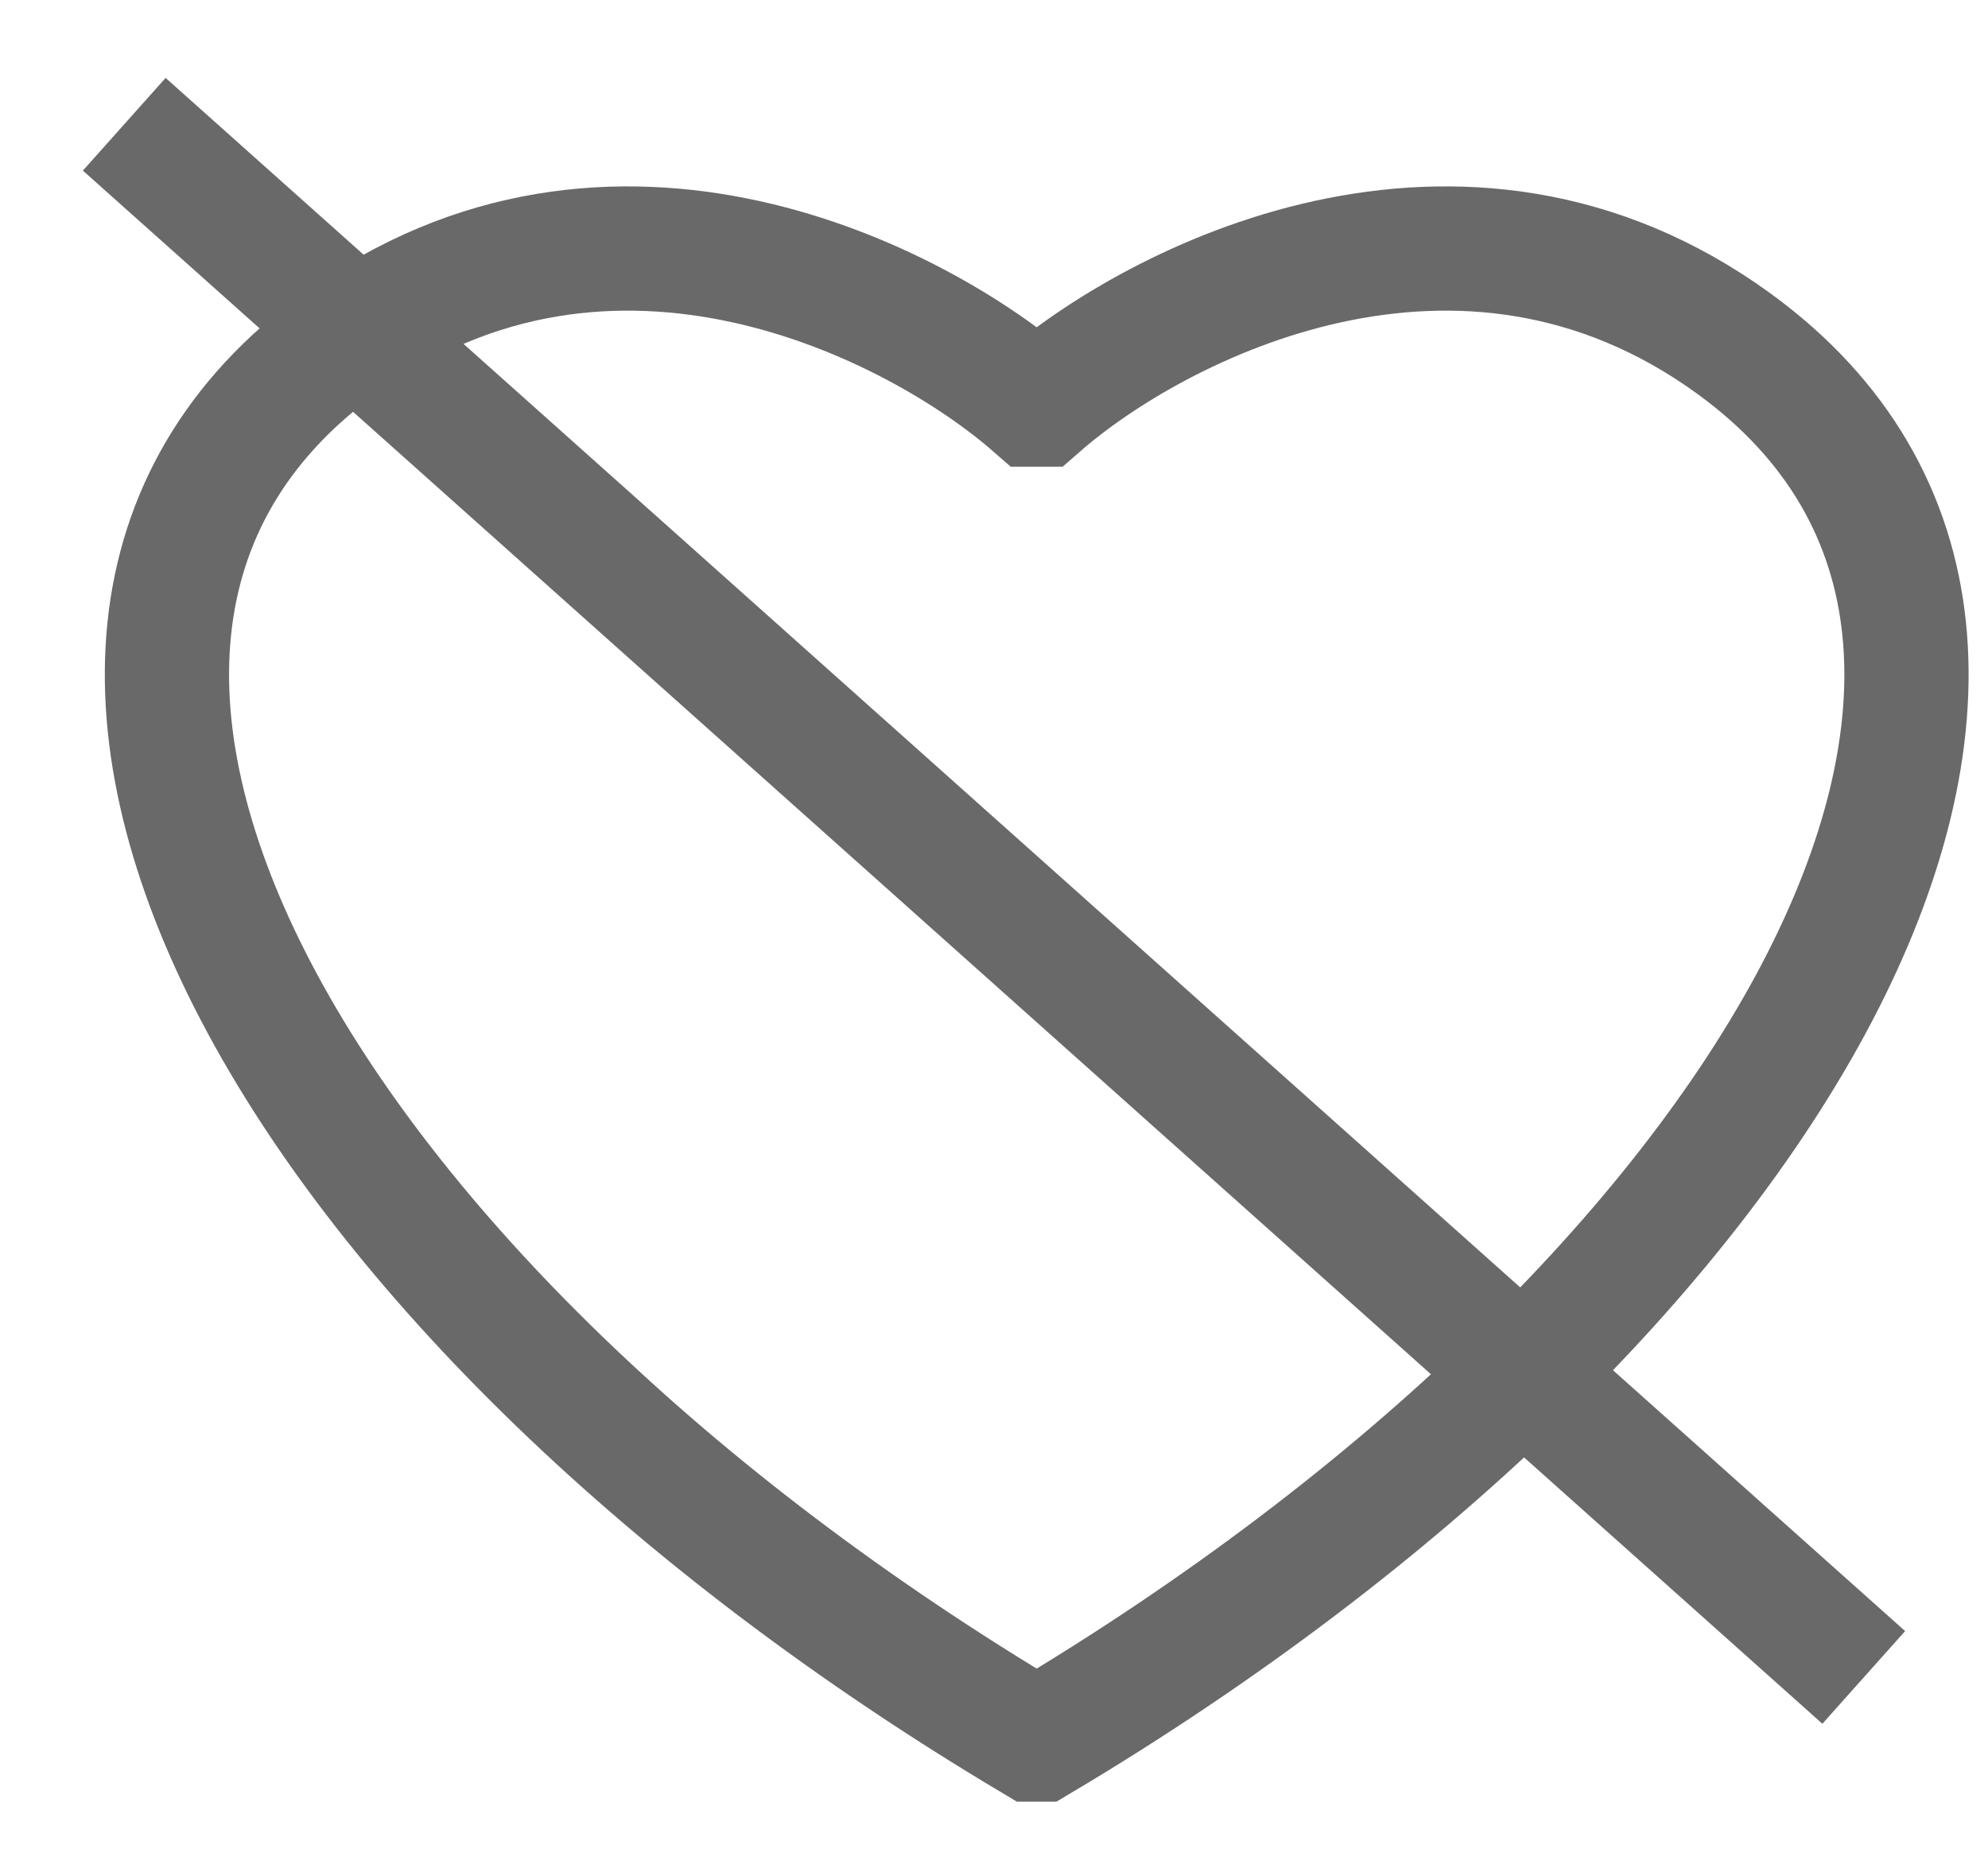
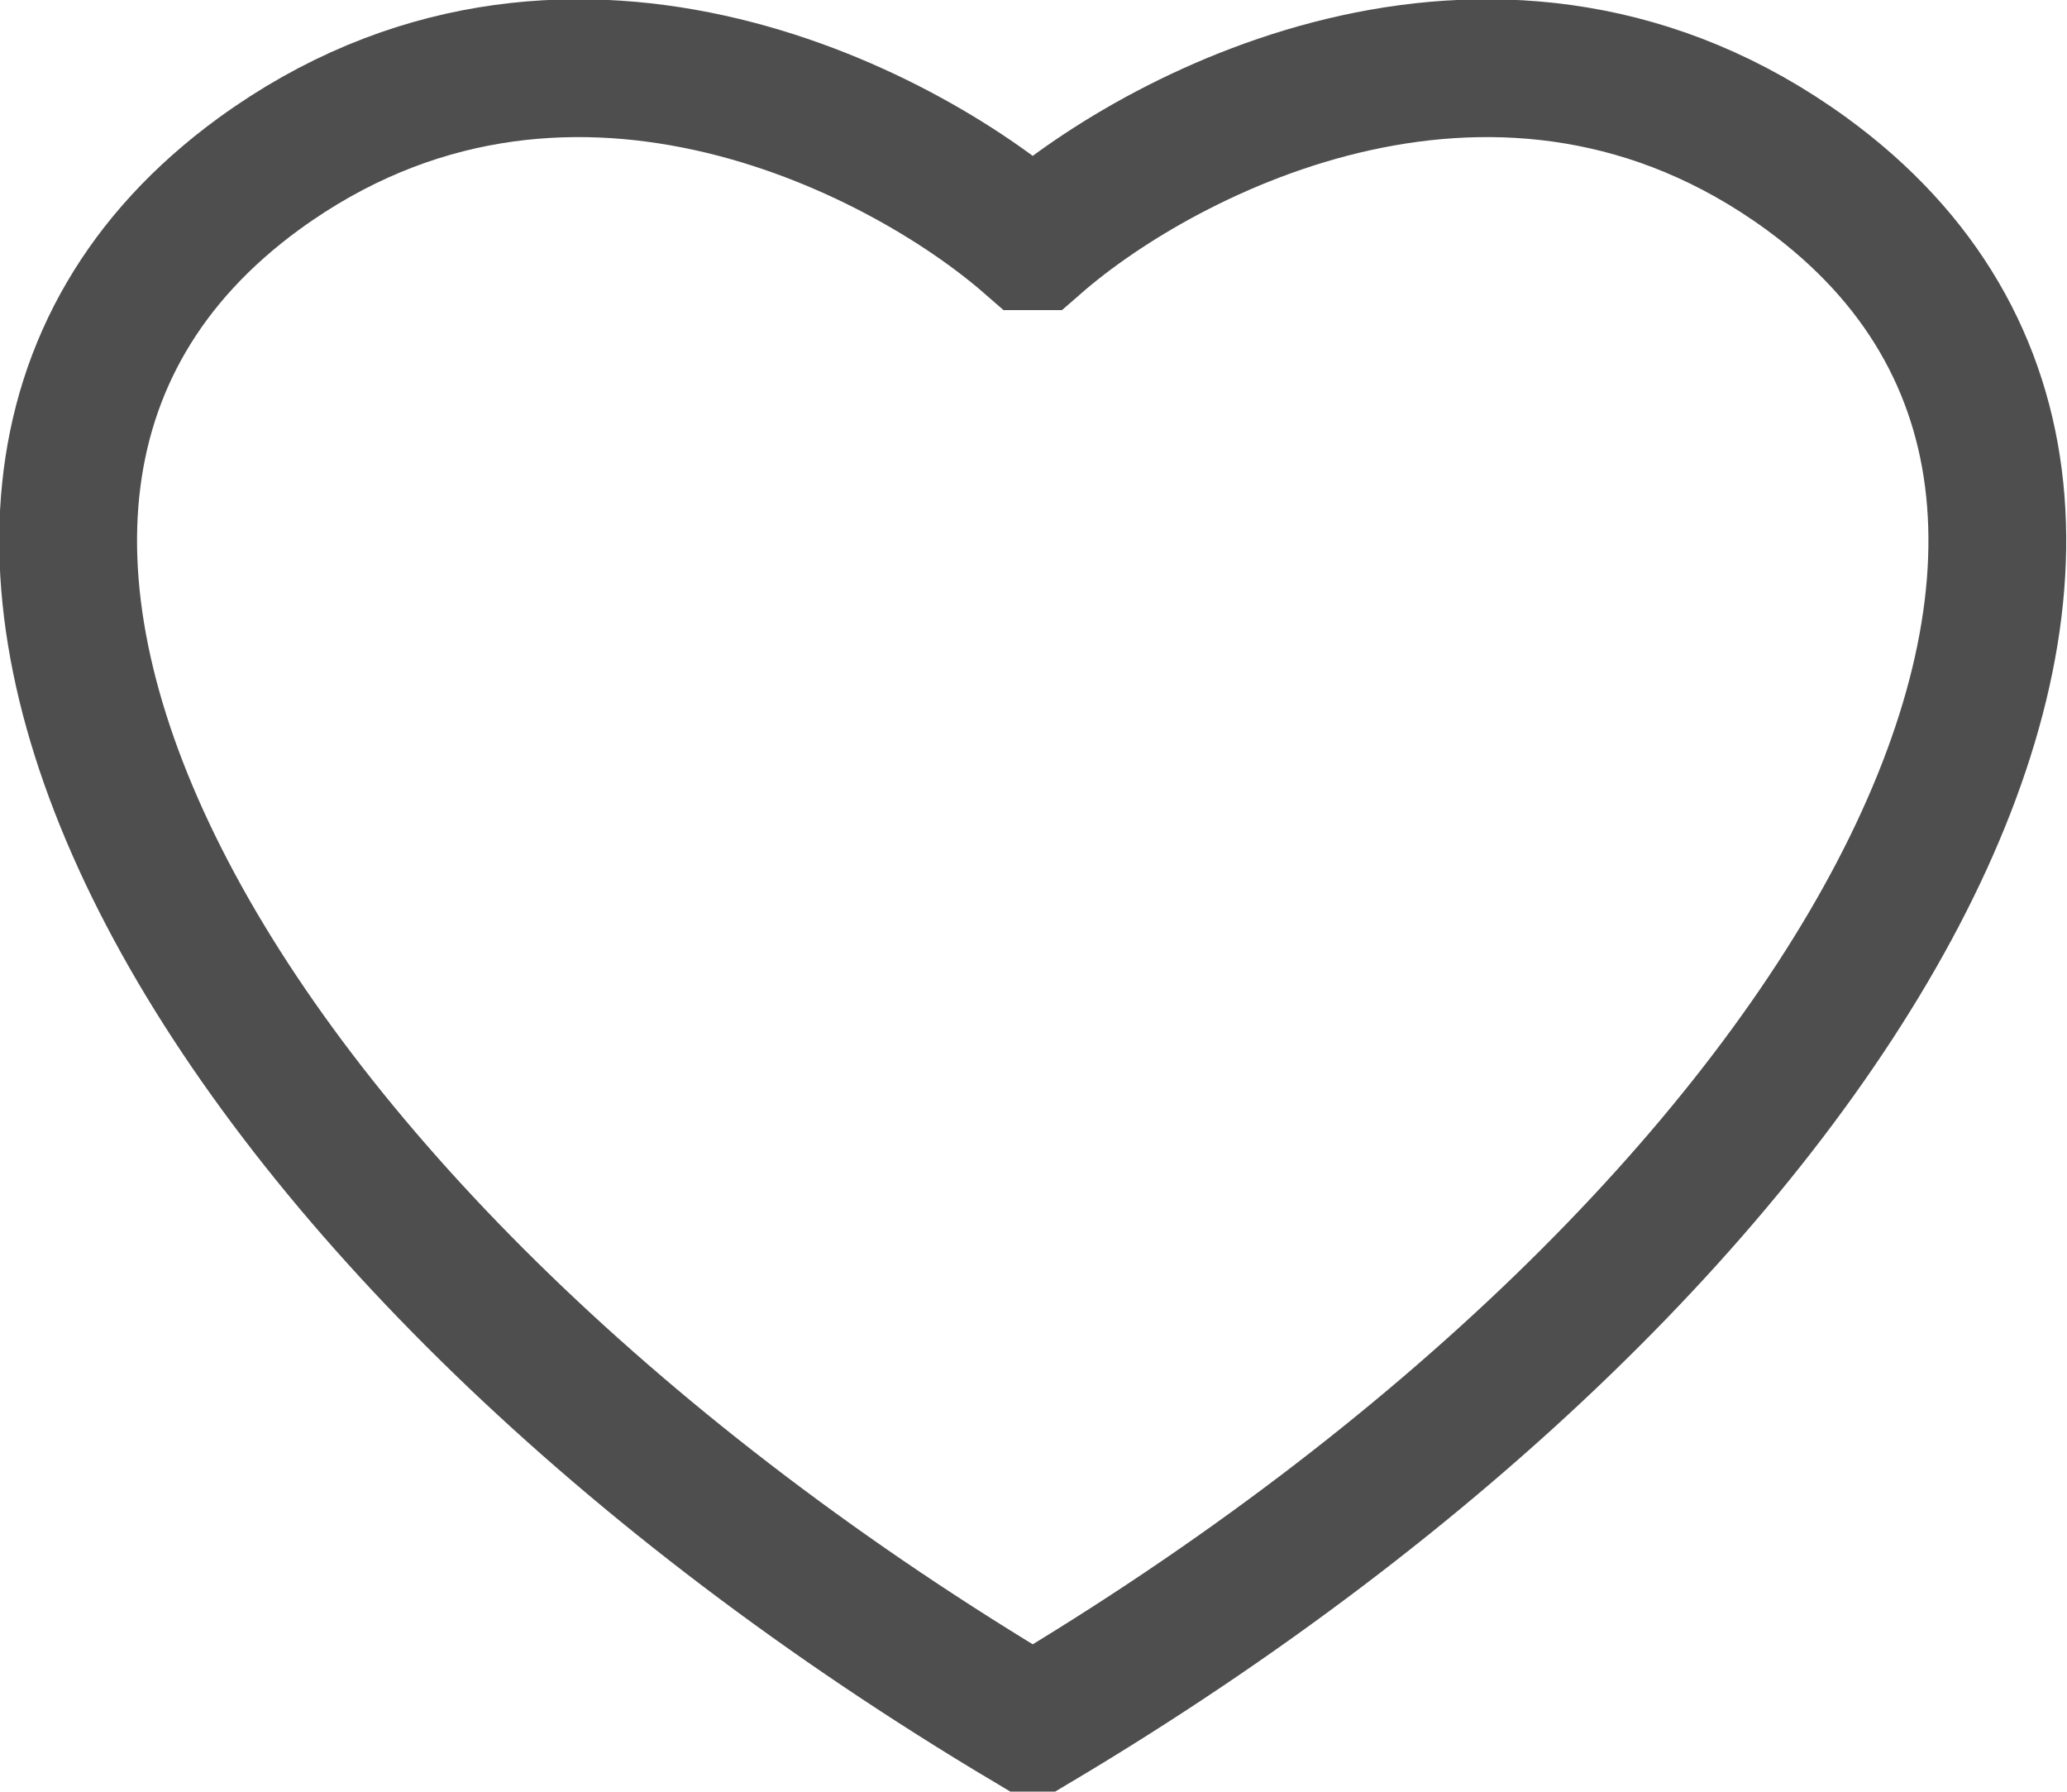
- <svg xmlns="http://www.w3.org/2000/svg" width="16" height="15" viewBox="0 0 16 15" fill="none">
-   <path d="M1 1L15 13.5" stroke="#696969" />
-   <path d="M8.344 3.256H8.365C9.297 2.442 11.756 1.166 13.957 2.767C17.311 5.209 14.246 10.5 8.365 14H8.344M8.344 3.256H8.322C7.39 2.442 4.931 1.166 2.731 2.767C-0.624 5.209 2.442 10.5 8.322 14H8.344" stroke="#696969" />
+ <svg xmlns="http://www.w3.org/2000/svg" width="15.001" height="13" viewBox="0 0 15.001 13" fill="none">
+   <defs />
+   <path id="Vector 13" d="M7.5 1.75L7.52 1.75C8.45 0.94 10.91 -0.34 13.11 1.26C16.46 3.7 13.4 9 7.52 12.5L7.5 12.5M7.5 1.75L7.47 1.75C6.54 0.94 4.08 -0.34 1.88 1.26C-1.47 3.7 1.59 9 7.47 12.5L7.5 12.5" stroke="#4E4E4E" stroke-opacity="1" stroke-width="1" />
</svg>
